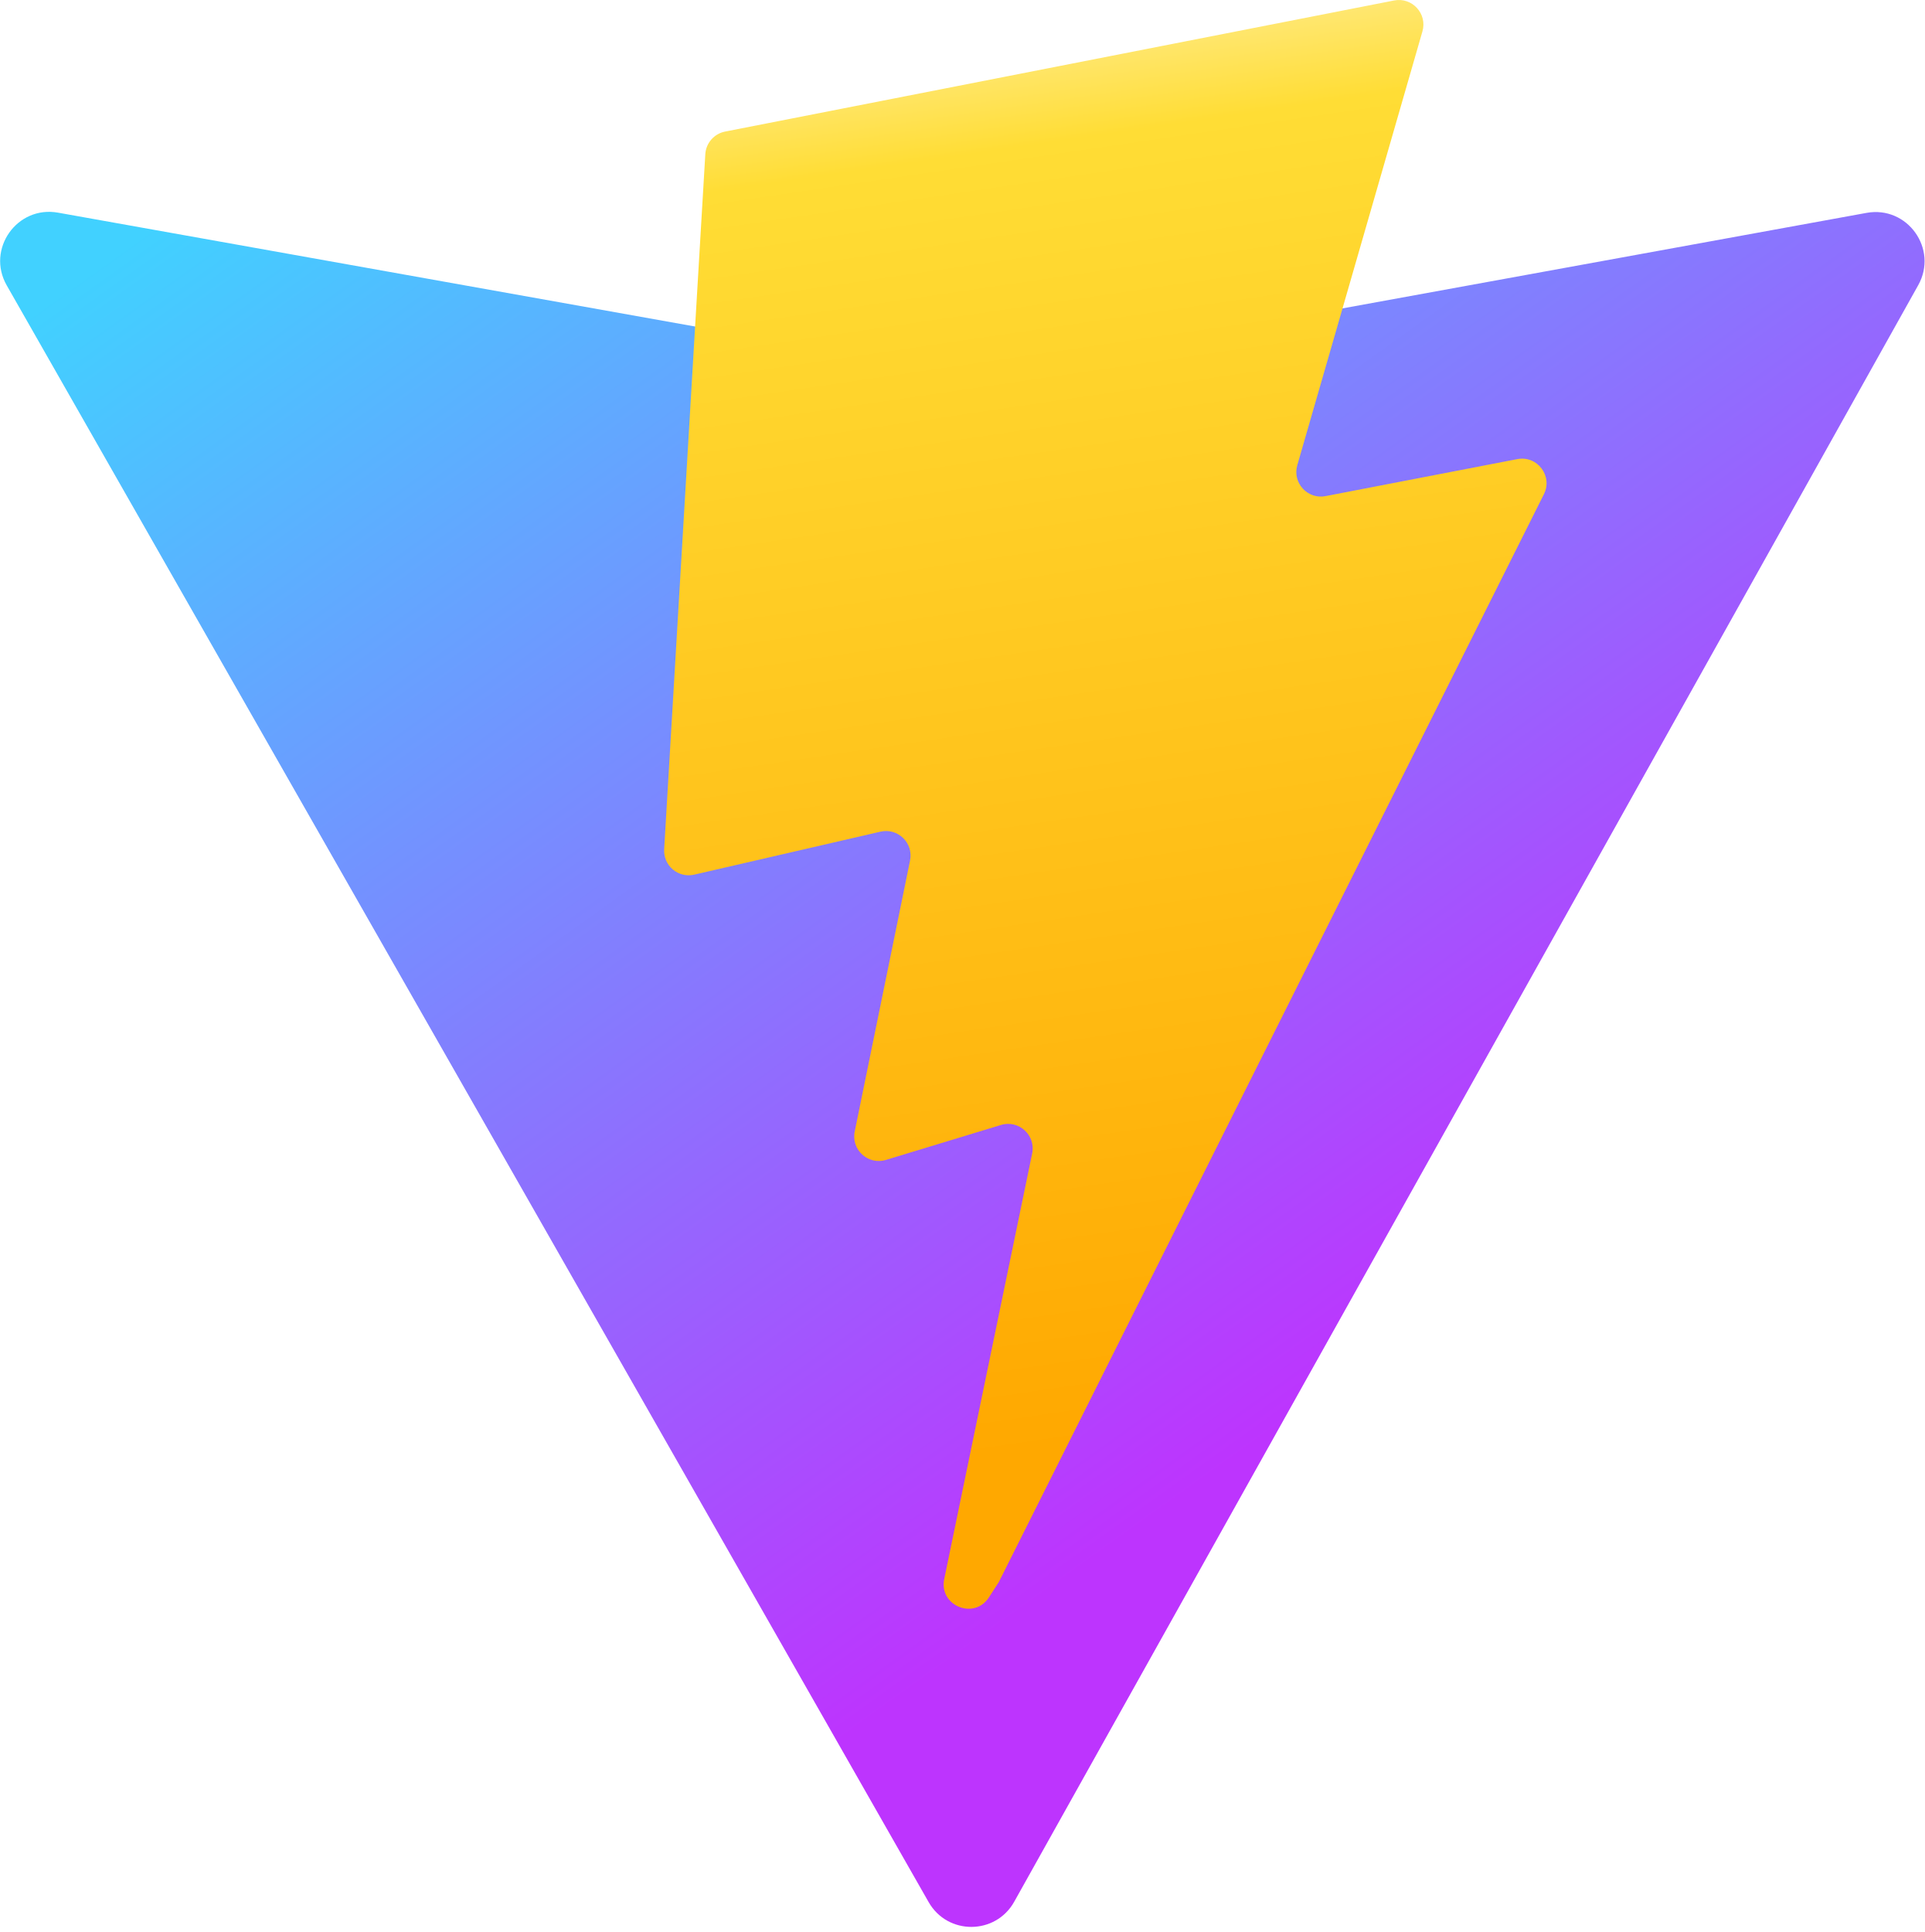
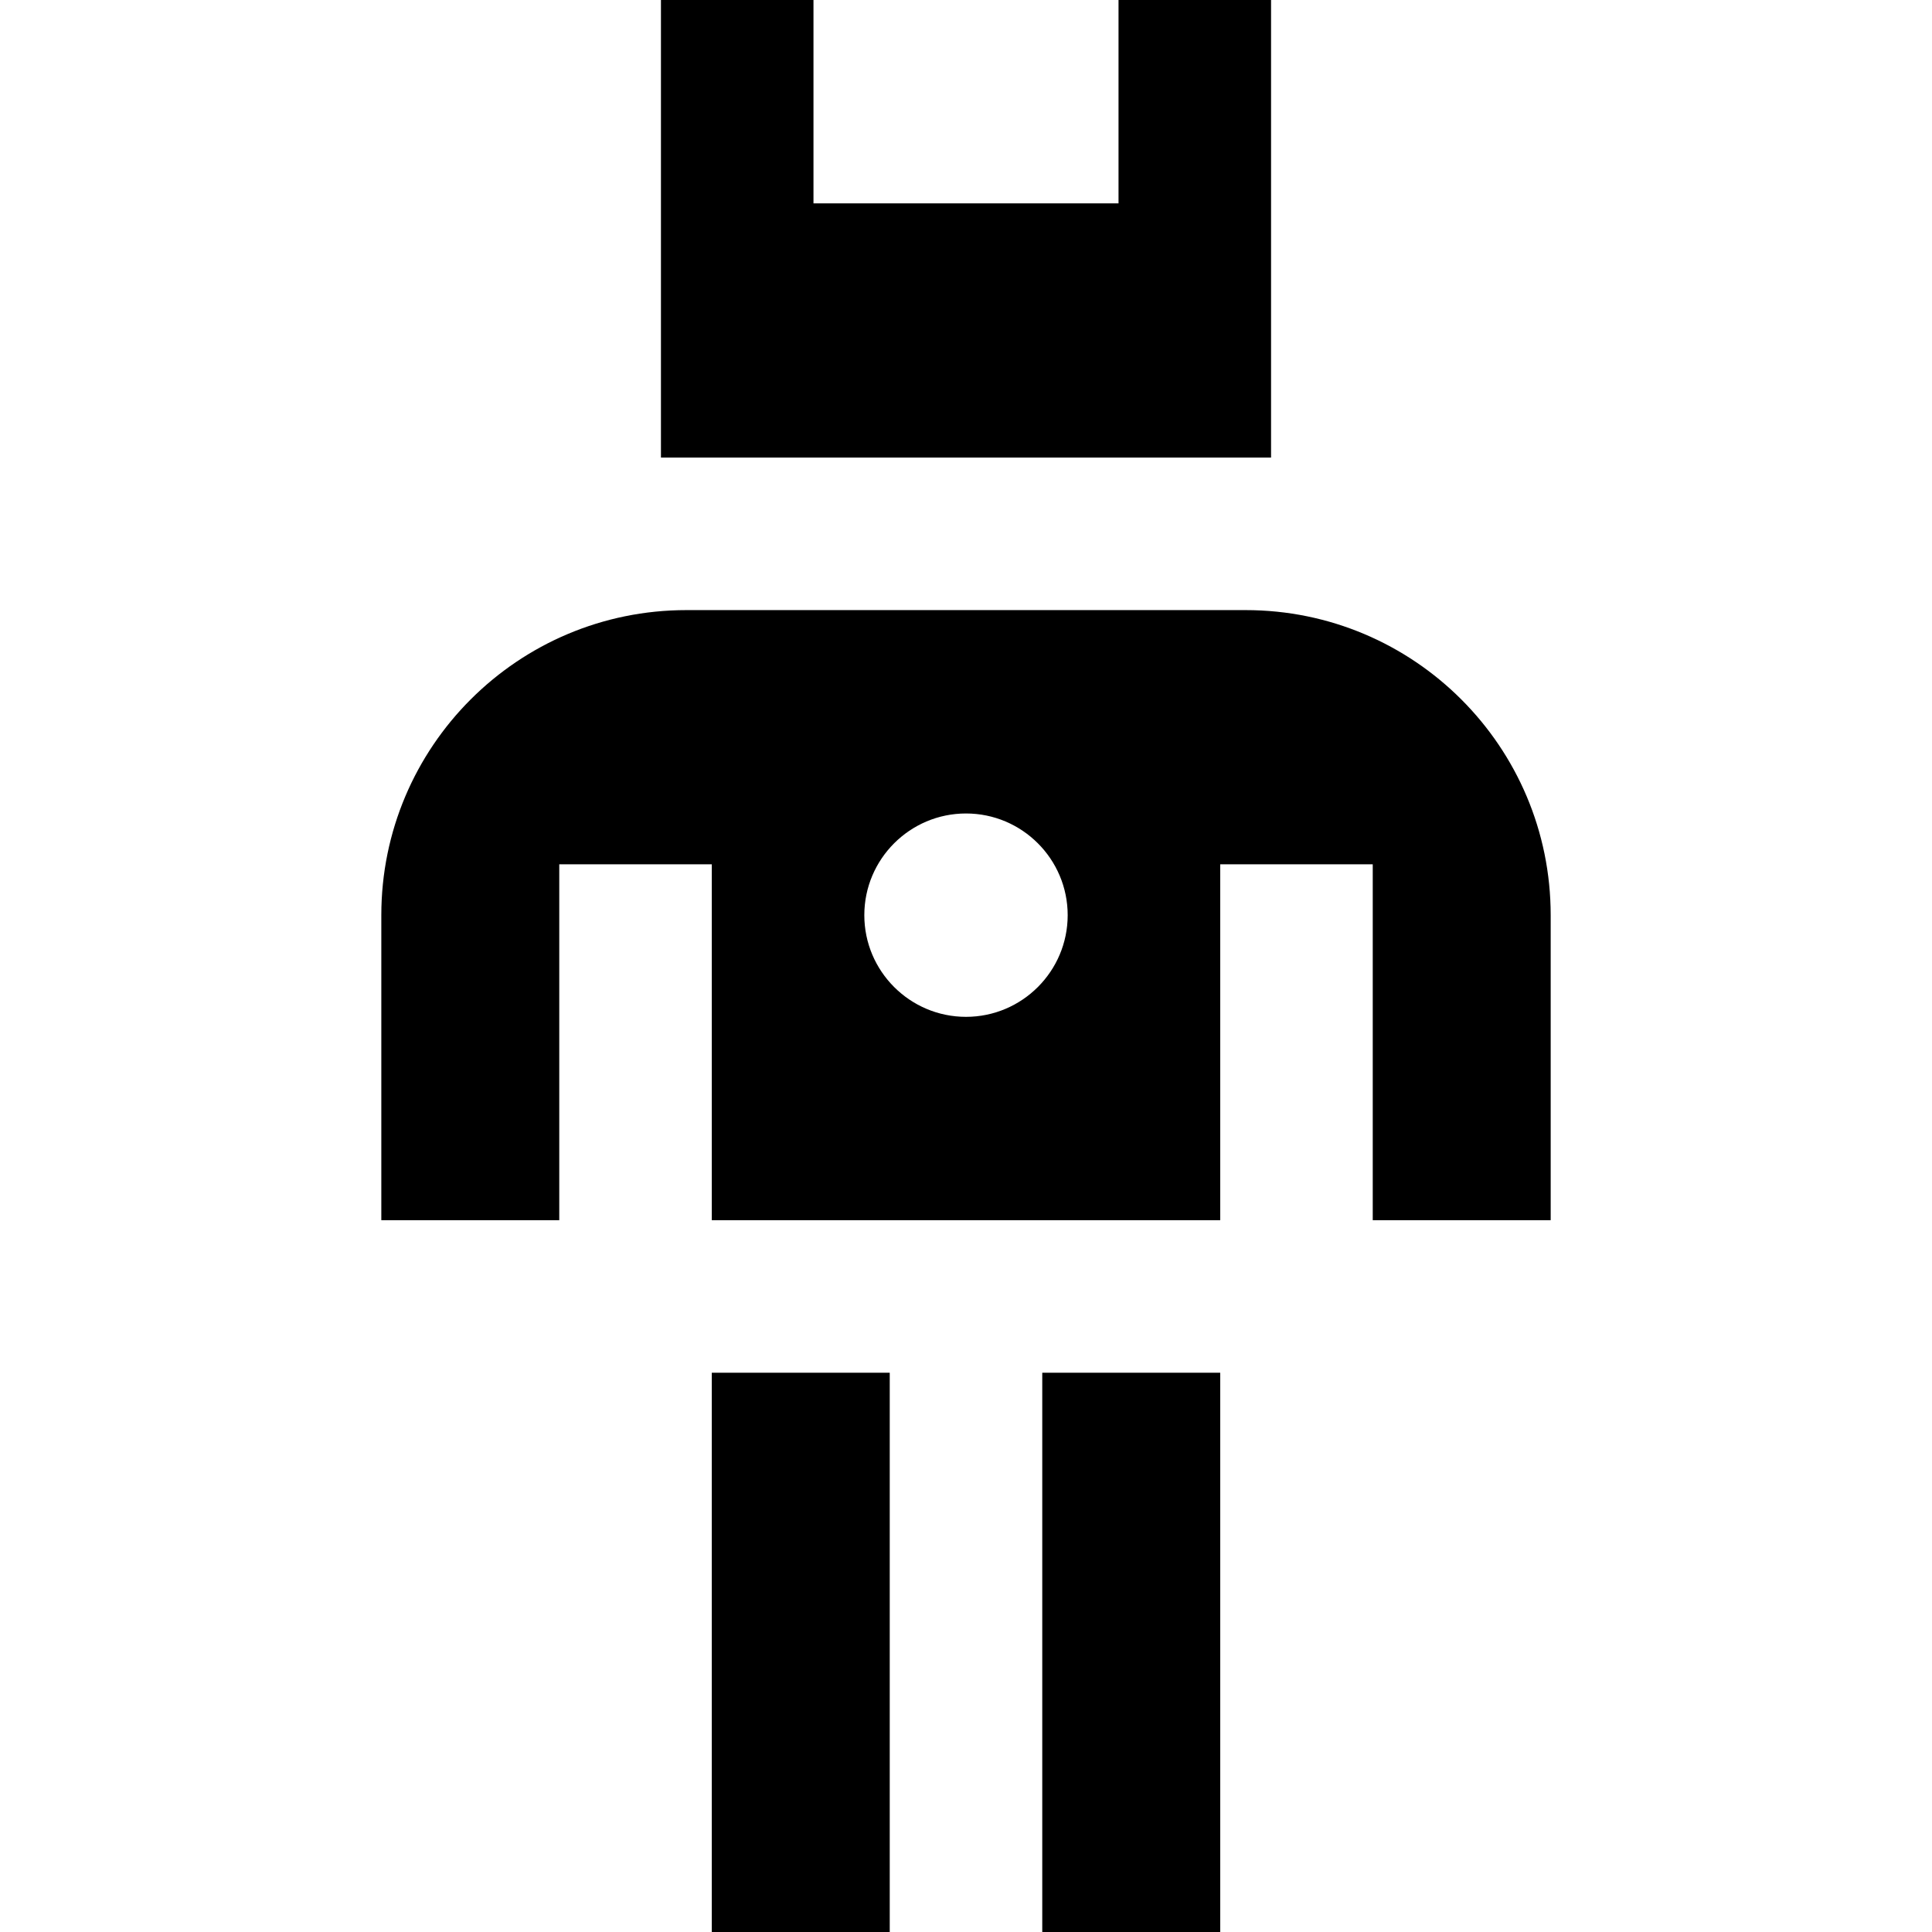
- <svg xmlns="http://www.w3.org/2000/svg" aria-hidden="true" role="img" class="iconify iconify--logos" width="31.88" height="32" preserveAspectRatio="xMidYMid meet" viewBox="0 0 256 257">
-   <defs>
-     <linearGradient id="IconifyId1813088fe1fbc01fb466" x1="-.828%" x2="57.636%" y1="7.652%" y2="78.411%">
-       <stop offset="0%" stop-color="#41D1FF" />
-       <stop offset="100%" stop-color="#BD34FE" />
-     </linearGradient>
-     <linearGradient id="IconifyId1813088fe1fbc01fb467" x1="43.376%" x2="50.316%" y1="2.242%" y2="89.03%">
-       <stop offset="0%" stop-color="#FFEA83" />
-       <stop offset="8.333%" stop-color="#FFDD35" />
-       <stop offset="100%" stop-color="#FFA800" />
-     </linearGradient>
-   </defs>
-   <path fill="url(#IconifyId1813088fe1fbc01fb466)" d="M255.153 37.938L134.897 252.976c-2.483 4.44-8.862 4.466-11.382.048L.875 37.958c-2.746-4.814 1.371-10.646 6.827-9.67l120.385 21.517a6.537 6.537 0 0 0 2.322-.004l117.867-21.483c5.438-.991 9.574 4.796 6.877 9.62Z" />
-   <path fill="url(#IconifyId1813088fe1fbc01fb467)" d="M185.432.063L96.44 17.501a3.268 3.268 0 0 0-2.634 3.014l-5.474 92.456a3.268 3.268 0 0 0 3.997 3.378l24.777-5.718c2.318-.535 4.413 1.507 3.936 3.838l-7.361 36.047c-.495 2.426 1.782 4.5 4.151 3.78l15.304-4.649c2.372-.72 4.652 1.36 4.15 3.788l-11.698 56.621c-.732 3.542 3.979 5.473 5.943 2.437l1.313-2.028l72.516-144.72c1.215-2.423-.88-5.186-3.54-4.672l-25.505 4.922c-2.396.462-4.435-1.77-3.759-4.114l16.646-57.705c.677-2.35-1.37-4.583-3.769-4.113Z" />
+ <svg xmlns="http://www.w3.org/2000/svg" fill="#000000" version="1.1" id="Layer_1" viewBox="0 0 512 512" xml:space="preserve">
+   <g>
+     <g>
+       <polygon points="296.421,0 296.421,53.895 215.579,53.895 215.579,0 175.158,0 175.158,121.263 336.842,121.263 336.842,0   " />
+     </g>
+   </g>
+   <g>
+     <g>
+       <path d="M330.105,161.684H181.895c-44.648,0-80.842,36.194-80.842,80.842v80.842h47.158v-94.316h40.421v94.316h134.737v-94.316    h40.421v94.316h47.158v-80.842C410.947,197.879,374.753,161.684,330.105,161.684z M256,269.474    c-14.859,0-26.947-12.089-26.947-26.947c0-14.859,12.089-26.947,26.947-26.947s26.947,12.089,26.947,26.947    C282.947,257.385,270.859,269.474,256,269.474z" />
+     </g>
+   </g>
+   <g>
+     <g>
+       <rect x="188.632" y="363.789" width="47.158" height="148.211" />
+     </g>
+   </g>
+   <g>
+     <g>
+       <rect x="276.21" y="363.789" width="47.158" height="148.211" />
+     </g>
+   </g>
</svg>
